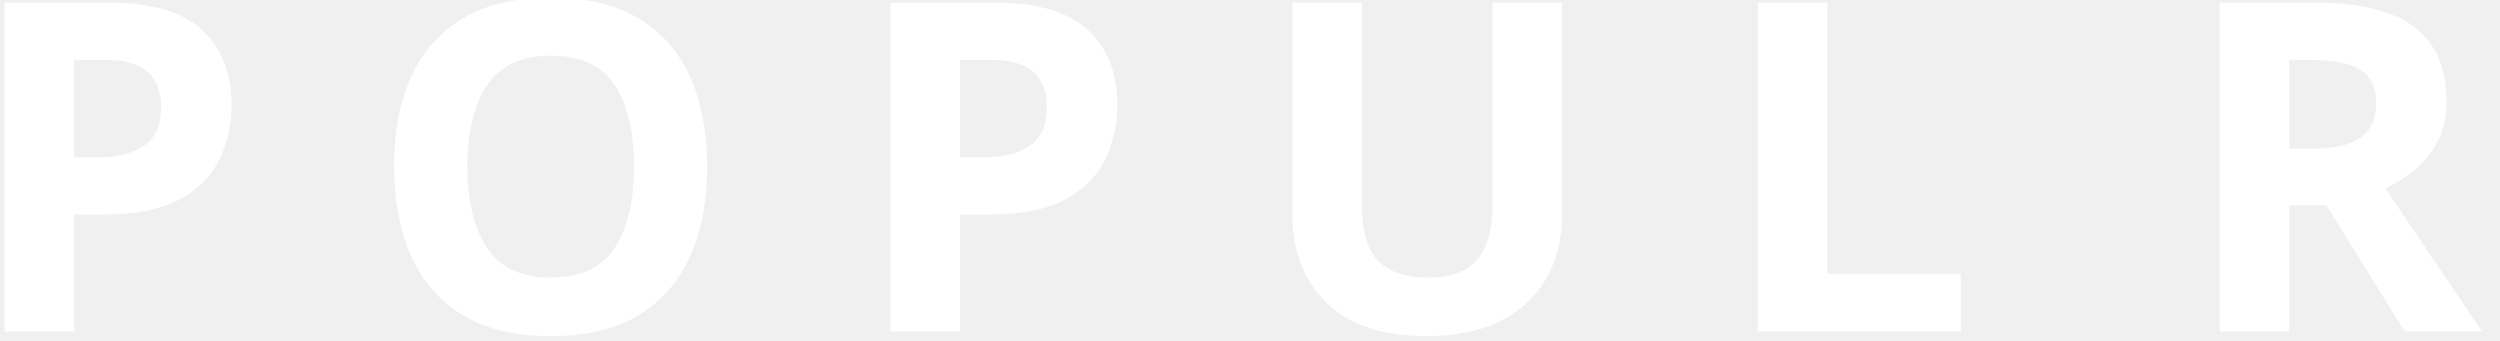
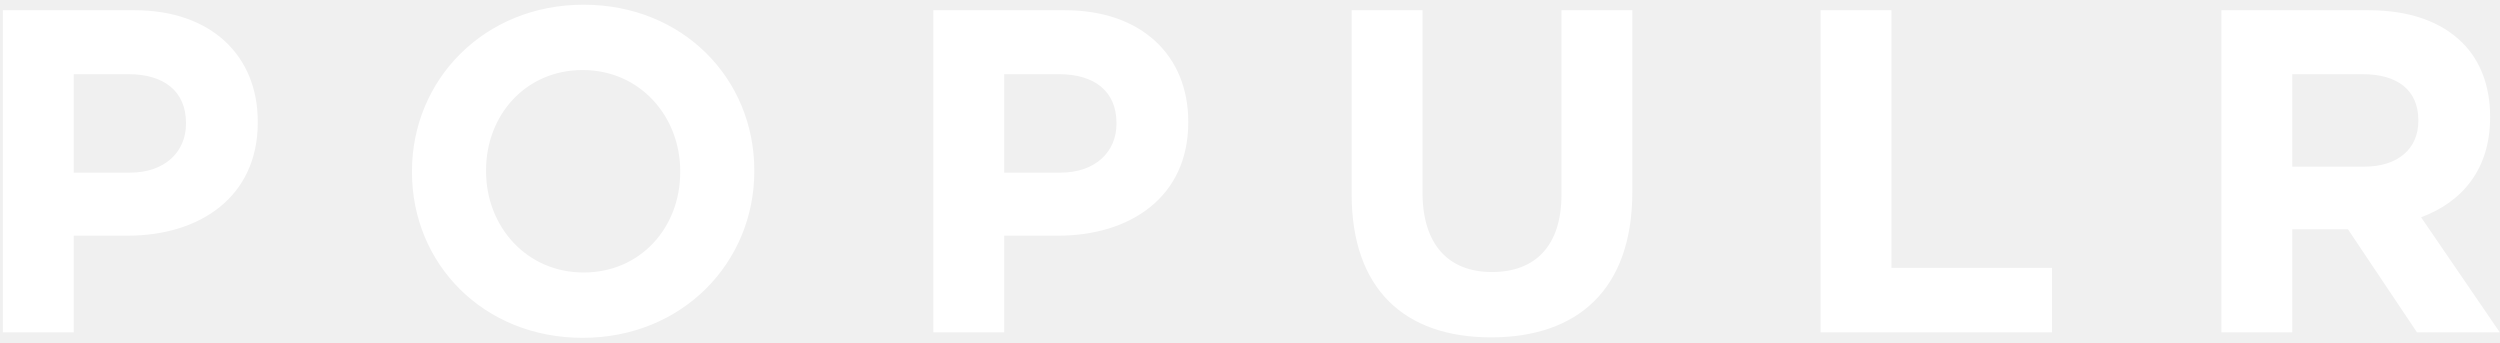
- <svg xmlns="http://www.w3.org/2000/svg" width="543px" height="74px" viewBox="0 0 543 74" version="1.1">
+ <svg xmlns="http://www.w3.org/2000/svg" width="489px" height="67px" viewBox="0 0 489 67" version="1.1">
  <defs />
-   <g id="Welcome" stroke="none" stroke-width="1" fill="none" fill-rule="evenodd">
-     <g id="Identity" transform="translate(-357, -302)" font-weight="bold" font-family="Gotham" letter-spacing="25" fill="#FFFFFF" font-size="100">
-       <text id="POPULR">
-         <tspan x="349" y="374">POPUL</tspan>
-         <tspan x="830.1" y="374">R</tspan>
-       </text>
-     </g>
+   <g id="Page-1" stroke="none" stroke-width="1" fill="none" fill-rule="evenodd">
+     <path d="M0.56,65 L14.42,65 L14.42,46.1 L24.95,46.1 C39.08,46.1 50.42,38.54 50.42,23.96 L50.42,23.78 C50.42,10.91 41.33,2 26.3,2 L0.56,2 L0.56,65 Z M14.42,33.77 L14.42,14.51 L25.13,14.51 C32.06,14.51 36.38,17.84 36.38,24.05 L36.38,24.23 C36.38,29.63 32.33,33.77 25.4,33.77 L14.42,33.77 Z M113.971,66.08 C133.411,66.08 147.541,51.41 147.541,33.5 L147.541,33.32 C147.541,15.41 133.591,0.92 114.151,0.92 C94.711,0.92 80.581,15.59 80.581,33.5 L80.581,33.68 C80.581,51.59 94.531,66.08 113.971,66.08 L113.971,66.08 Z M114.151,53.3 C102.991,53.3 95.071,44.3 95.071,33.5 L95.071,33.32 C95.071,22.52 102.811,13.7 113.971,13.7 C125.131,13.7 133.051,22.7 133.051,33.5 L133.051,33.68 C133.051,44.48 125.311,53.3 114.151,53.3 L114.151,53.3 Z M182.562,65 L196.422,65 L196.422,46.1 L206.952,46.1 C221.082,46.1 232.422,38.54 232.422,23.96 L232.422,23.78 C232.422,10.91 223.332,2 208.302,2 L182.562,2 L182.562,65 Z M196.422,33.77 L196.422,14.51 L207.132,14.51 C214.062,14.51 218.382,17.84 218.382,24.05 L218.382,24.23 C218.382,29.63 214.332,33.77 207.402,33.77 L196.422,33.77 Z M291.653,65.99 C308.573,65.99 319.283,56.63 319.283,37.55 L319.283,2 L305.423,2 L305.423,38.09 C305.423,48.08 300.293,53.21 291.833,53.21 C283.373,53.21 278.243,47.9 278.243,37.64 L278.243,2 L264.383,2 L264.383,38 C264.383,56.54 274.733,65.99 291.653,65.99 L291.653,65.99 Z M356.105,65 L401.375,65 L401.375,52.4 L369.965,52.4 L369.965,2 L356.105,2 L356.105,65 Z M434.506,65 L448.366,65 L448.366,44.84 L459.256,44.84 L472.756,65 L488.956,65 L473.566,42.5 C481.576,39.53 487.066,33.14 487.066,22.97 L487.066,22.79 C487.066,16.85 485.176,11.9 481.666,8.39 C477.526,4.25 471.316,2 463.306,2 L434.506,2 L434.506,65 Z M448.366,32.6 L448.366,14.51 L462.136,14.51 C468.886,14.51 473.026,17.57 473.026,23.51 L473.026,23.69 C473.026,29 469.156,32.6 462.406,32.6 L448.366,32.6 Z" id="POPULR" fill="#FFFFFF" />
  </g>
</svg>
